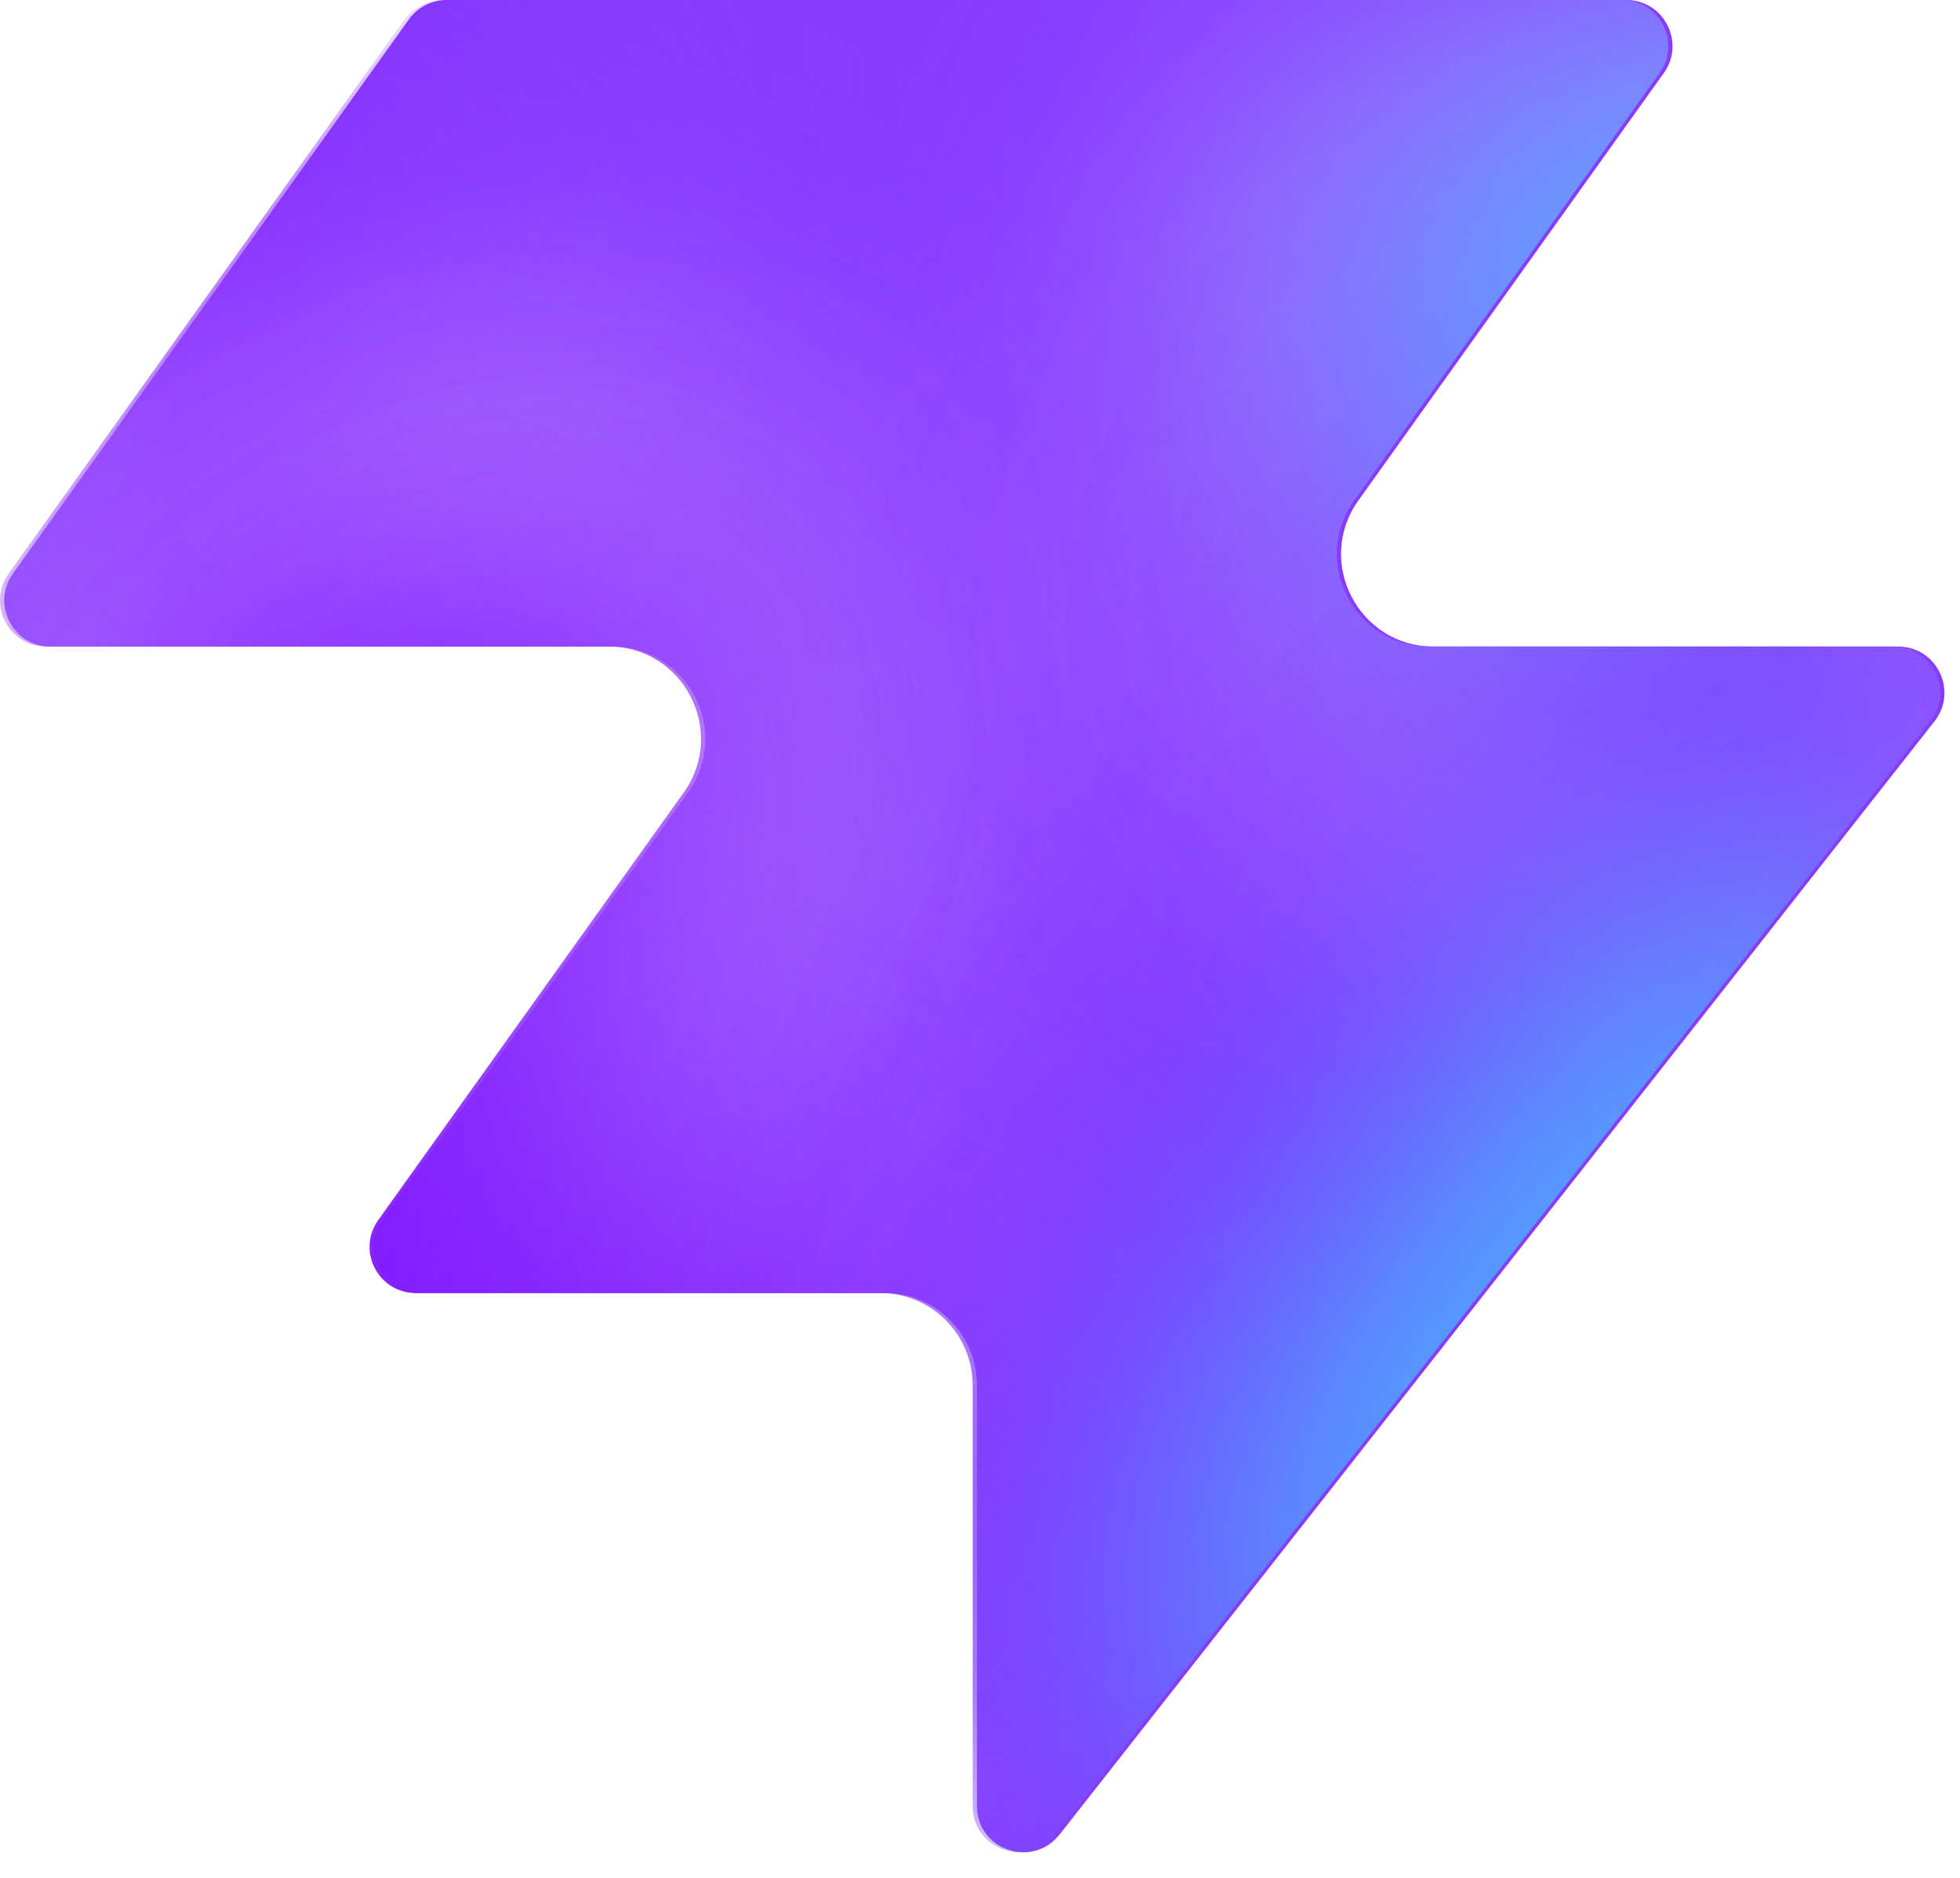
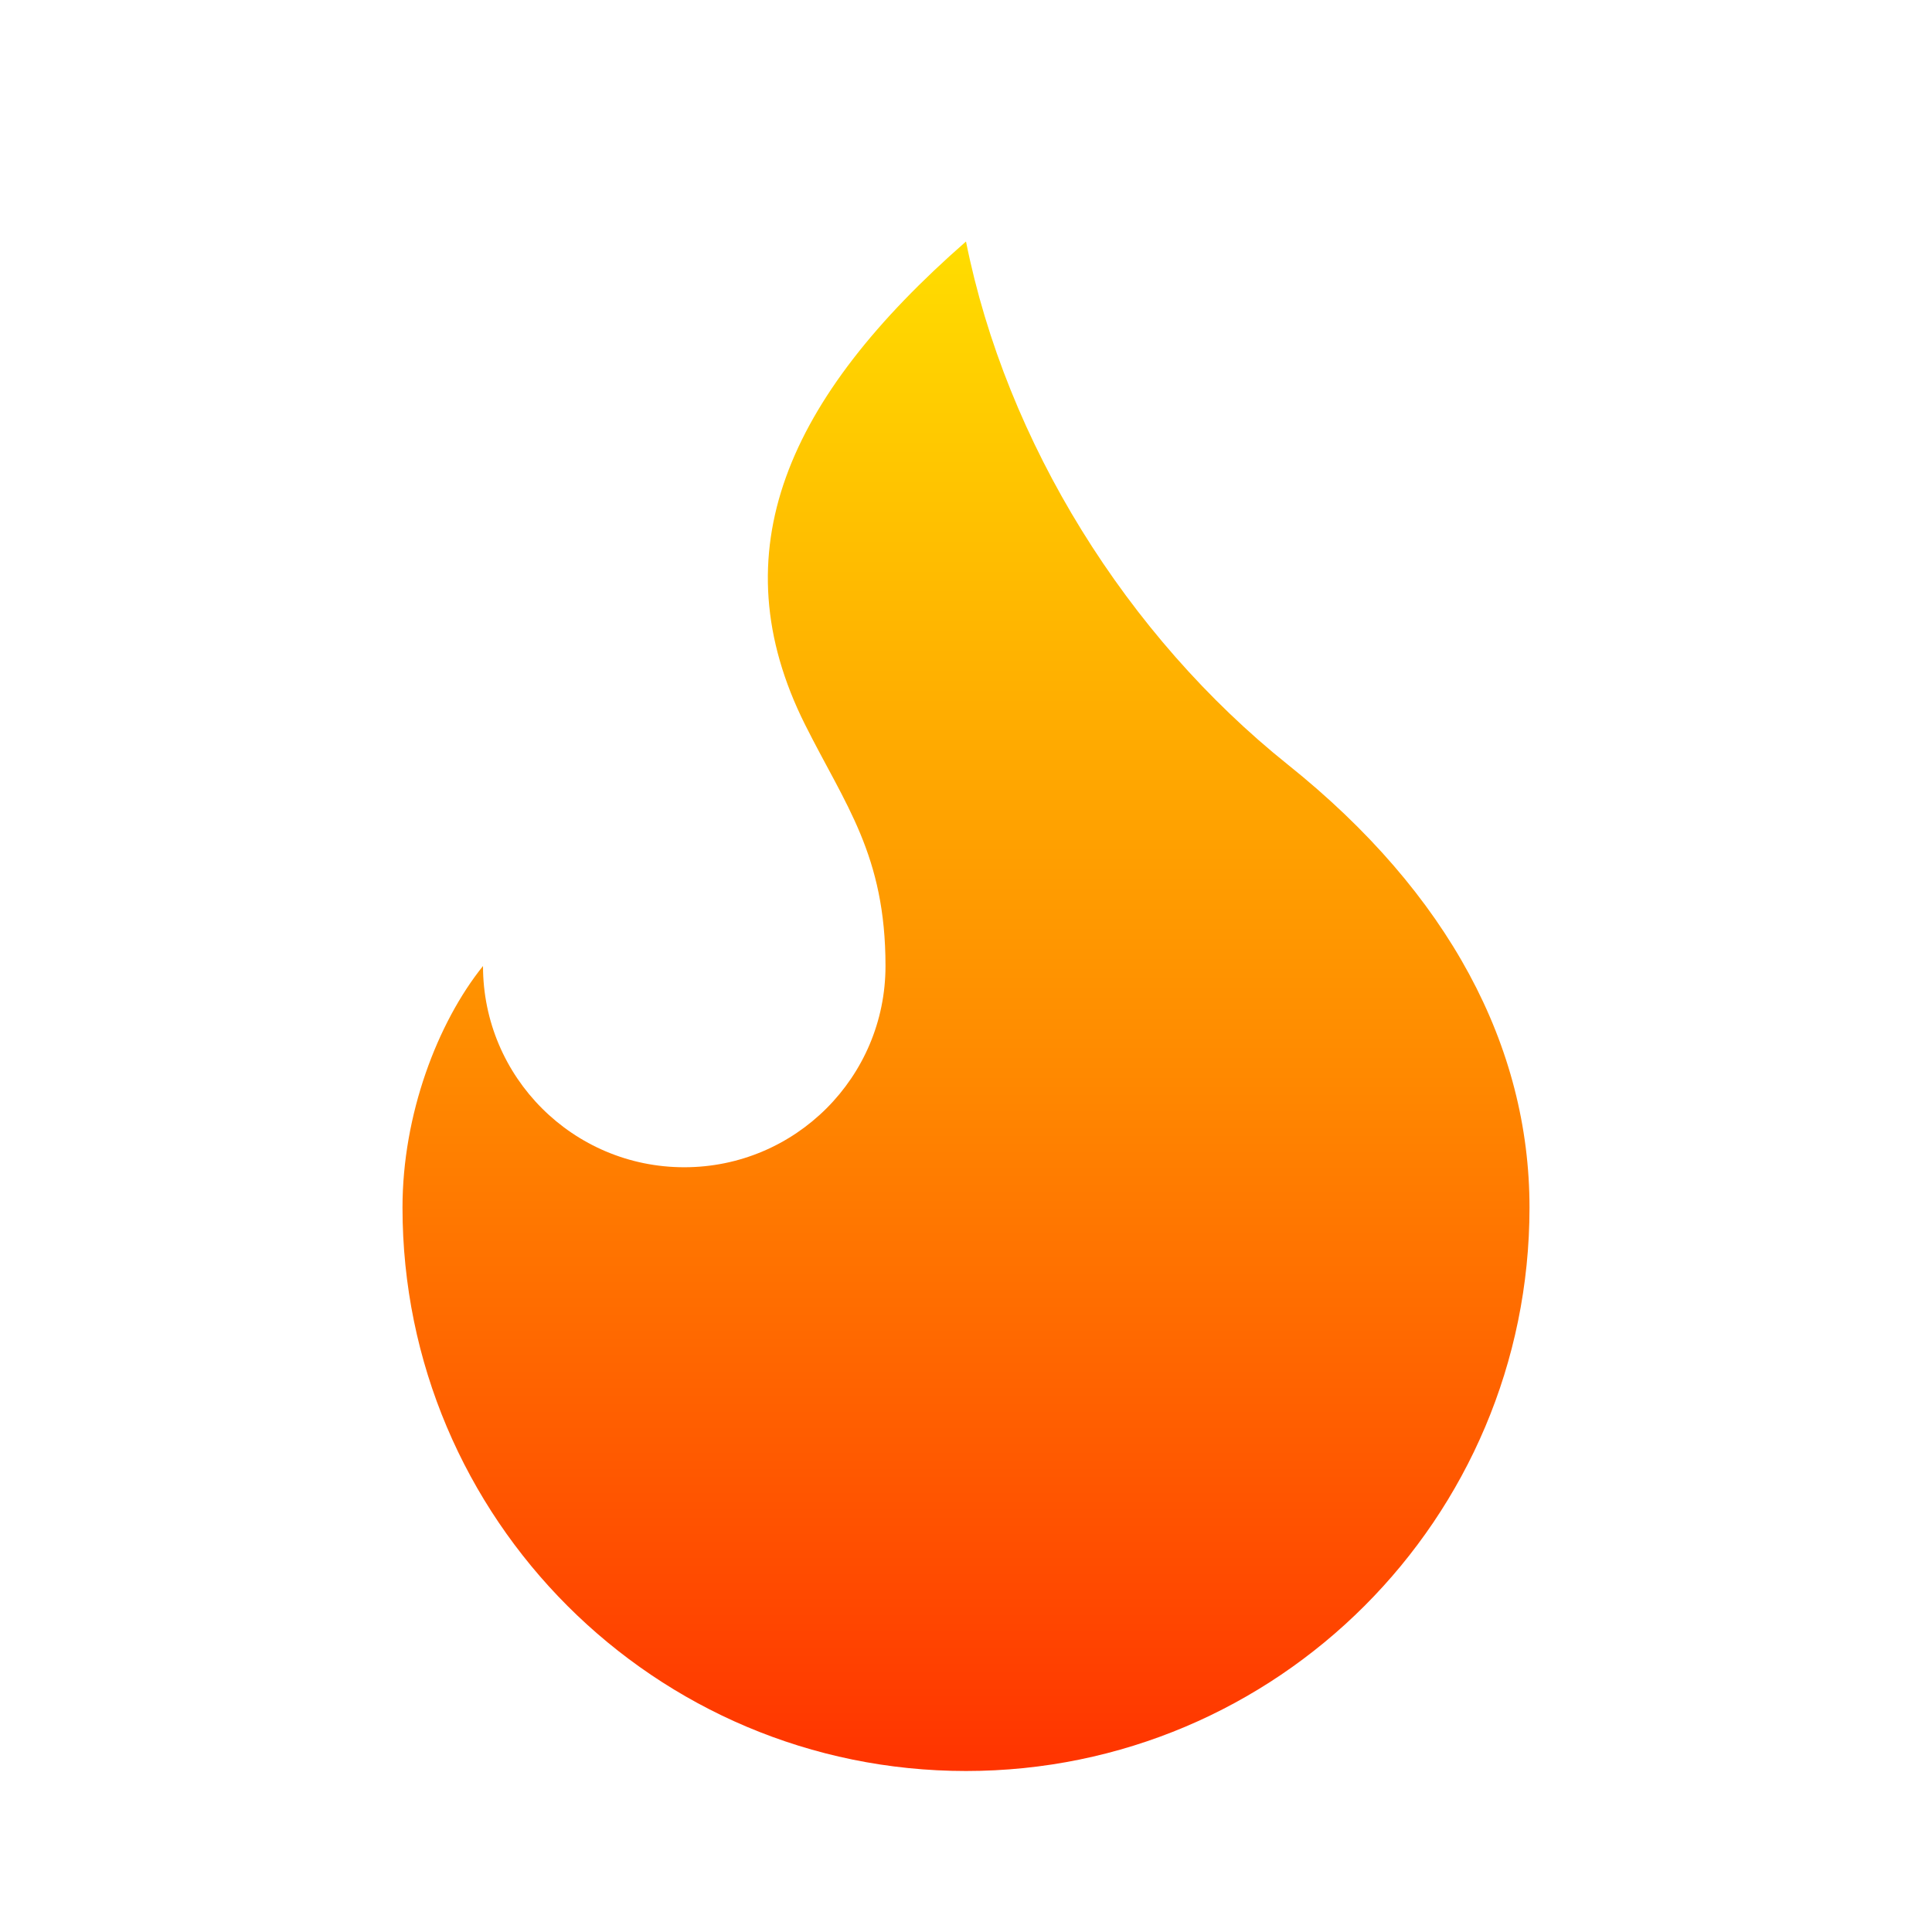
- <svg xmlns="http://www.w3.org/2000/svg" width="48" height="46" fill="none" viewBox="0 0 48 46">
-   <path fill="#863bff" d="M25.946 44.938c-.664.845-2.021.375-2.021-.698V33.937a2.26 2.26 0 0 0-2.262-2.262H10.287c-.92 0-1.456-1.04-.92-1.788l7.48-10.471c1.07-1.497 0-3.578-1.842-3.578H1.237c-.92 0-1.456-1.04-.92-1.788L10.013.474c.214-.297.556-.474.92-.474h28.894c.92 0 1.456 1.04.92 1.788l-7.48 10.471c-1.07 1.498 0 3.579 1.842 3.579h11.377c.943 0 1.473 1.088.89 1.83L25.947 44.94z" style="fill:#863bff;fill:color(display-p3 .525 .23 1);fill-opacity:1" />
-   <mask id="a" width="48" height="46" x="0" y="0" maskUnits="userSpaceOnUse" style="mask-type:alpha">
-     <path fill="#000" d="M25.842 44.938c-.664.844-2.021.375-2.021-.698V33.937a2.26 2.26 0 0 0-2.262-2.262H10.183c-.92 0-1.456-1.04-.92-1.788l7.48-10.471c1.07-1.498 0-3.579-1.842-3.579H1.133c-.92 0-1.456-1.04-.92-1.787L9.91.473c.214-.297.556-.474.92-.474h28.894c.92 0 1.456 1.04.92 1.788l-7.48 10.471c-1.07 1.498 0 3.578 1.842 3.578h11.377c.943 0 1.473 1.088.89 1.832L25.843 44.94z" style="fill:#000;fill-opacity:1" />
-   </mask>
-   <g mask="url(#a)">
-     <g filter="url(#b)">
-       <ellipse cx="5.508" cy="14.704" fill="#ede6ff" rx="5.508" ry="14.704" style="fill:#ede6ff;fill:color(display-p3 .927 .903 1);fill-opacity:1" transform="matrix(.00324 1 1 -.00324 -4.47 31.516)" />
-     </g>
-     <g filter="url(#c)">
-       <ellipse cx="10.399" cy="29.851" fill="#ede6ff" rx="10.399" ry="29.851" style="fill:#ede6ff;fill:color(display-p3 .927 .903 1);fill-opacity:1" transform="matrix(.00324 1 1 -.00324 -39.328 7.883)" />
-     </g>
-     <g filter="url(#d)">
-       <ellipse cx="5.508" cy="30.487" fill="#7e14ff" rx="5.508" ry="30.487" style="fill:#7e14ff;fill:color(display-p3 .492 .077 1);fill-opacity:1" transform="rotate(89.814 -25.913 -14.639)scale(1 -1)" />
-     </g>
-     <g filter="url(#e)">
-       <ellipse cx="5.508" cy="30.599" fill="#7e14ff" rx="5.508" ry="30.599" style="fill:#7e14ff;fill:color(display-p3 .492 .077 1);fill-opacity:1" transform="rotate(89.814 -32.644 -3.334)scale(1 -1)" />
-     </g>
-     <g filter="url(#f)">
-       <ellipse cx="5.508" cy="30.599" fill="#7e14ff" rx="5.508" ry="30.599" style="fill:#7e14ff;fill:color(display-p3 .492 .077 1);fill-opacity:1" transform="matrix(.00324 1 1 -.00324 -34.34 30.47)" />
-     </g>
-     <g filter="url(#g)">
-       <ellipse cx="14.072" cy="22.078" fill="#ede6ff" rx="14.072" ry="22.078" style="fill:#ede6ff;fill:color(display-p3 .927 .903 1);fill-opacity:1" transform="rotate(93.35 24.506 48.493)scale(-1 1)" />
-     </g>
-     <g filter="url(#h)">
-       <ellipse cx="3.47" cy="21.501" fill="#7e14ff" rx="3.47" ry="21.501" style="fill:#7e14ff;fill:color(display-p3 .492 .077 1);fill-opacity:1" transform="rotate(89.009 28.708 47.59)scale(-1 1)" />
-     </g>
-     <g filter="url(#i)">
-       <ellipse cx="3.47" cy="21.501" fill="#7e14ff" rx="3.47" ry="21.501" style="fill:#7e14ff;fill:color(display-p3 .492 .077 1);fill-opacity:1" transform="rotate(89.009 28.708 47.59)scale(-1 1)" />
-     </g>
-     <g filter="url(#j)">
-       <ellipse cx=".387" cy="8.972" fill="#7e14ff" rx="4.407" ry="29.108" style="fill:#7e14ff;fill:color(display-p3 .492 .077 1);fill-opacity:1" transform="rotate(39.51 .387 8.972)" />
-     </g>
-     <g filter="url(#k)">
-       <ellipse cx="47.523" cy="-6.092" fill="#7e14ff" rx="4.407" ry="29.108" style="fill:#7e14ff;fill:color(display-p3 .492 .077 1);fill-opacity:1" transform="rotate(37.892 47.523 -6.092)" />
-     </g>
-     <g filter="url(#l)">
-       <ellipse cx="41.412" cy="6.333" fill="#47bfff" rx="5.971" ry="9.665" style="fill:#47bfff;fill:color(display-p3 .28 .748 1);fill-opacity:1" transform="rotate(37.892 41.412 6.333)" />
-     </g>
-     <g filter="url(#m)">
-       <ellipse cx="-1.879" cy="38.332" fill="#7e14ff" rx="4.407" ry="29.108" style="fill:#7e14ff;fill:color(display-p3 .492 .077 1);fill-opacity:1" transform="rotate(37.892 -1.88 38.332)" />
-     </g>
-     <g filter="url(#n)">
-       <ellipse cx="-1.879" cy="38.332" fill="#7e14ff" rx="4.407" ry="29.108" style="fill:#7e14ff;fill:color(display-p3 .492 .077 1);fill-opacity:1" transform="rotate(37.892 -1.88 38.332)" />
-     </g>
-     <g filter="url(#o)">
-       <ellipse cx="35.651" cy="29.907" fill="#7e14ff" rx="4.407" ry="29.108" style="fill:#7e14ff;fill:color(display-p3 .492 .077 1);fill-opacity:1" transform="rotate(37.892 35.651 29.907)" />
-     </g>
-     <g filter="url(#p)">
-       <ellipse cx="38.418" cy="32.4" fill="#47bfff" rx="5.971" ry="15.297" style="fill:#47bfff;fill:color(display-p3 .28 .748 1);fill-opacity:1" transform="rotate(37.892 38.418 32.4)" />
-     </g>
-   </g>
+ <svg xmlns="http://www.w3.org/2000/svg" width="32" height="32" viewBox="0 0 24 24" fill="url(#fireGradient)" stroke="none">
  <defs>
-     <filter id="b" width="60.045" height="41.654" x="-19.77" y="16.149" color-interpolation-filters="sRGB" filterUnits="userSpaceOnUse">
-       <feFlood flood-opacity="0" result="BackgroundImageFix" />
-       <feBlend in="SourceGraphic" in2="BackgroundImageFix" result="shape" />
-       <feGaussianBlur result="effect1_foregroundBlur_2002_17158" stdDeviation="7.659" />
-     </filter>
-     <filter id="c" width="90.34" height="51.437" x="-54.613" y="-7.533" color-interpolation-filters="sRGB" filterUnits="userSpaceOnUse">
-       <feFlood flood-opacity="0" result="BackgroundImageFix" />
-       <feBlend in="SourceGraphic" in2="BackgroundImageFix" result="shape" />
-       <feGaussianBlur result="effect1_foregroundBlur_2002_17158" stdDeviation="7.659" />
-     </filter>
-     <filter id="d" width="79.355" height="29.4" x="-49.64" y="2.03" color-interpolation-filters="sRGB" filterUnits="userSpaceOnUse">
-       <feFlood flood-opacity="0" result="BackgroundImageFix" />
-       <feBlend in="SourceGraphic" in2="BackgroundImageFix" result="shape" />
-       <feGaussianBlur result="effect1_foregroundBlur_2002_17158" stdDeviation="4.596" />
-     </filter>
-     <filter id="e" width="79.579" height="29.4" x="-45.045" y="20.029" color-interpolation-filters="sRGB" filterUnits="userSpaceOnUse">
-       <feFlood flood-opacity="0" result="BackgroundImageFix" />
-       <feBlend in="SourceGraphic" in2="BackgroundImageFix" result="shape" />
-       <feGaussianBlur result="effect1_foregroundBlur_2002_17158" stdDeviation="4.596" />
-     </filter>
-     <filter id="f" width="79.579" height="29.4" x="-43.513" y="21.178" color-interpolation-filters="sRGB" filterUnits="userSpaceOnUse">
-       <feFlood flood-opacity="0" result="BackgroundImageFix" />
-       <feBlend in="SourceGraphic" in2="BackgroundImageFix" result="shape" />
-       <feGaussianBlur result="effect1_foregroundBlur_2002_17158" stdDeviation="4.596" />
-     </filter>
-     <filter id="g" width="74.749" height="58.852" x="15.756" y="-17.901" color-interpolation-filters="sRGB" filterUnits="userSpaceOnUse">
-       <feFlood flood-opacity="0" result="BackgroundImageFix" />
-       <feBlend in="SourceGraphic" in2="BackgroundImageFix" result="shape" />
-       <feGaussianBlur result="effect1_foregroundBlur_2002_17158" stdDeviation="7.659" />
-     </filter>
-     <filter id="h" width="61.377" height="25.362" x="23.548" y="2.284" color-interpolation-filters="sRGB" filterUnits="userSpaceOnUse">
-       <feFlood flood-opacity="0" result="BackgroundImageFix" />
-       <feBlend in="SourceGraphic" in2="BackgroundImageFix" result="shape" />
-       <feGaussianBlur result="effect1_foregroundBlur_2002_17158" stdDeviation="4.596" />
-     </filter>
-     <filter id="i" width="61.377" height="25.362" x="23.548" y="2.284" color-interpolation-filters="sRGB" filterUnits="userSpaceOnUse">
-       <feFlood flood-opacity="0" result="BackgroundImageFix" />
-       <feBlend in="SourceGraphic" in2="BackgroundImageFix" result="shape" />
-       <feGaussianBlur result="effect1_foregroundBlur_2002_17158" stdDeviation="4.596" />
-     </filter>
-     <filter id="j" width="56.045" height="63.649" x="-27.636" y="-22.853" color-interpolation-filters="sRGB" filterUnits="userSpaceOnUse">
-       <feFlood flood-opacity="0" result="BackgroundImageFix" />
-       <feBlend in="SourceGraphic" in2="BackgroundImageFix" result="shape" />
-       <feGaussianBlur result="effect1_foregroundBlur_2002_17158" stdDeviation="4.596" />
-     </filter>
-     <filter id="k" width="54.814" height="64.646" x="20.116" y="-38.415" color-interpolation-filters="sRGB" filterUnits="userSpaceOnUse">
-       <feFlood flood-opacity="0" result="BackgroundImageFix" />
-       <feBlend in="SourceGraphic" in2="BackgroundImageFix" result="shape" />
-       <feGaussianBlur result="effect1_foregroundBlur_2002_17158" stdDeviation="4.596" />
-     </filter>
-     <filter id="l" width="33.541" height="35.313" x="24.641" y="-11.323" color-interpolation-filters="sRGB" filterUnits="userSpaceOnUse">
-       <feFlood flood-opacity="0" result="BackgroundImageFix" />
-       <feBlend in="SourceGraphic" in2="BackgroundImageFix" result="shape" />
-       <feGaussianBlur result="effect1_foregroundBlur_2002_17158" stdDeviation="4.596" />
-     </filter>
-     <filter id="m" width="54.814" height="64.646" x="-29.286" y="6.009" color-interpolation-filters="sRGB" filterUnits="userSpaceOnUse">
-       <feFlood flood-opacity="0" result="BackgroundImageFix" />
-       <feBlend in="SourceGraphic" in2="BackgroundImageFix" result="shape" />
-       <feGaussianBlur result="effect1_foregroundBlur_2002_17158" stdDeviation="4.596" />
-     </filter>
-     <filter id="n" width="54.814" height="64.646" x="-29.286" y="6.009" color-interpolation-filters="sRGB" filterUnits="userSpaceOnUse">
-       <feFlood flood-opacity="0" result="BackgroundImageFix" />
-       <feBlend in="SourceGraphic" in2="BackgroundImageFix" result="shape" />
-       <feGaussianBlur result="effect1_foregroundBlur_2002_17158" stdDeviation="4.596" />
-     </filter>
-     <filter id="o" width="54.814" height="64.646" x="8.244" y="-2.416" color-interpolation-filters="sRGB" filterUnits="userSpaceOnUse">
-       <feFlood flood-opacity="0" result="BackgroundImageFix" />
-       <feBlend in="SourceGraphic" in2="BackgroundImageFix" result="shape" />
-       <feGaussianBlur result="effect1_foregroundBlur_2002_17158" stdDeviation="4.596" />
-     </filter>
-     <filter id="p" width="39.409" height="43.623" x="18.713" y="10.588" color-interpolation-filters="sRGB" filterUnits="userSpaceOnUse">
-       <feFlood flood-opacity="0" result="BackgroundImageFix" />
-       <feBlend in="SourceGraphic" in2="BackgroundImageFix" result="shape" />
-       <feGaussianBlur result="effect1_foregroundBlur_2002_17158" stdDeviation="4.596" />
-     </filter>
+     <linearGradient id="fireGradient" x1="0%" y1="100%" x2="0%" y2="0%">
+       <stop offset="0%" stop-color="#ff3300" />
+       <stop offset="45%" stop-color="#ff8800" />
+       <stop offset="100%" stop-color="#ffdd00" />
+     </linearGradient>
  </defs>
+   <path d="M8.5 14.5A2.5 2.5 0 0 0 11 12c0-1.38-.5-2-1-3-1.072-2.143-.224-4.054 2-6 .5 2.5 2 4.9 4 6.5 2 1.6 3 3.5 3 5.5a7 7 0 1 1-14 0c0-1.153.433-2.294 1-3a2.5 2.5 0 0 0 2.5 2.5z" />
</svg>
